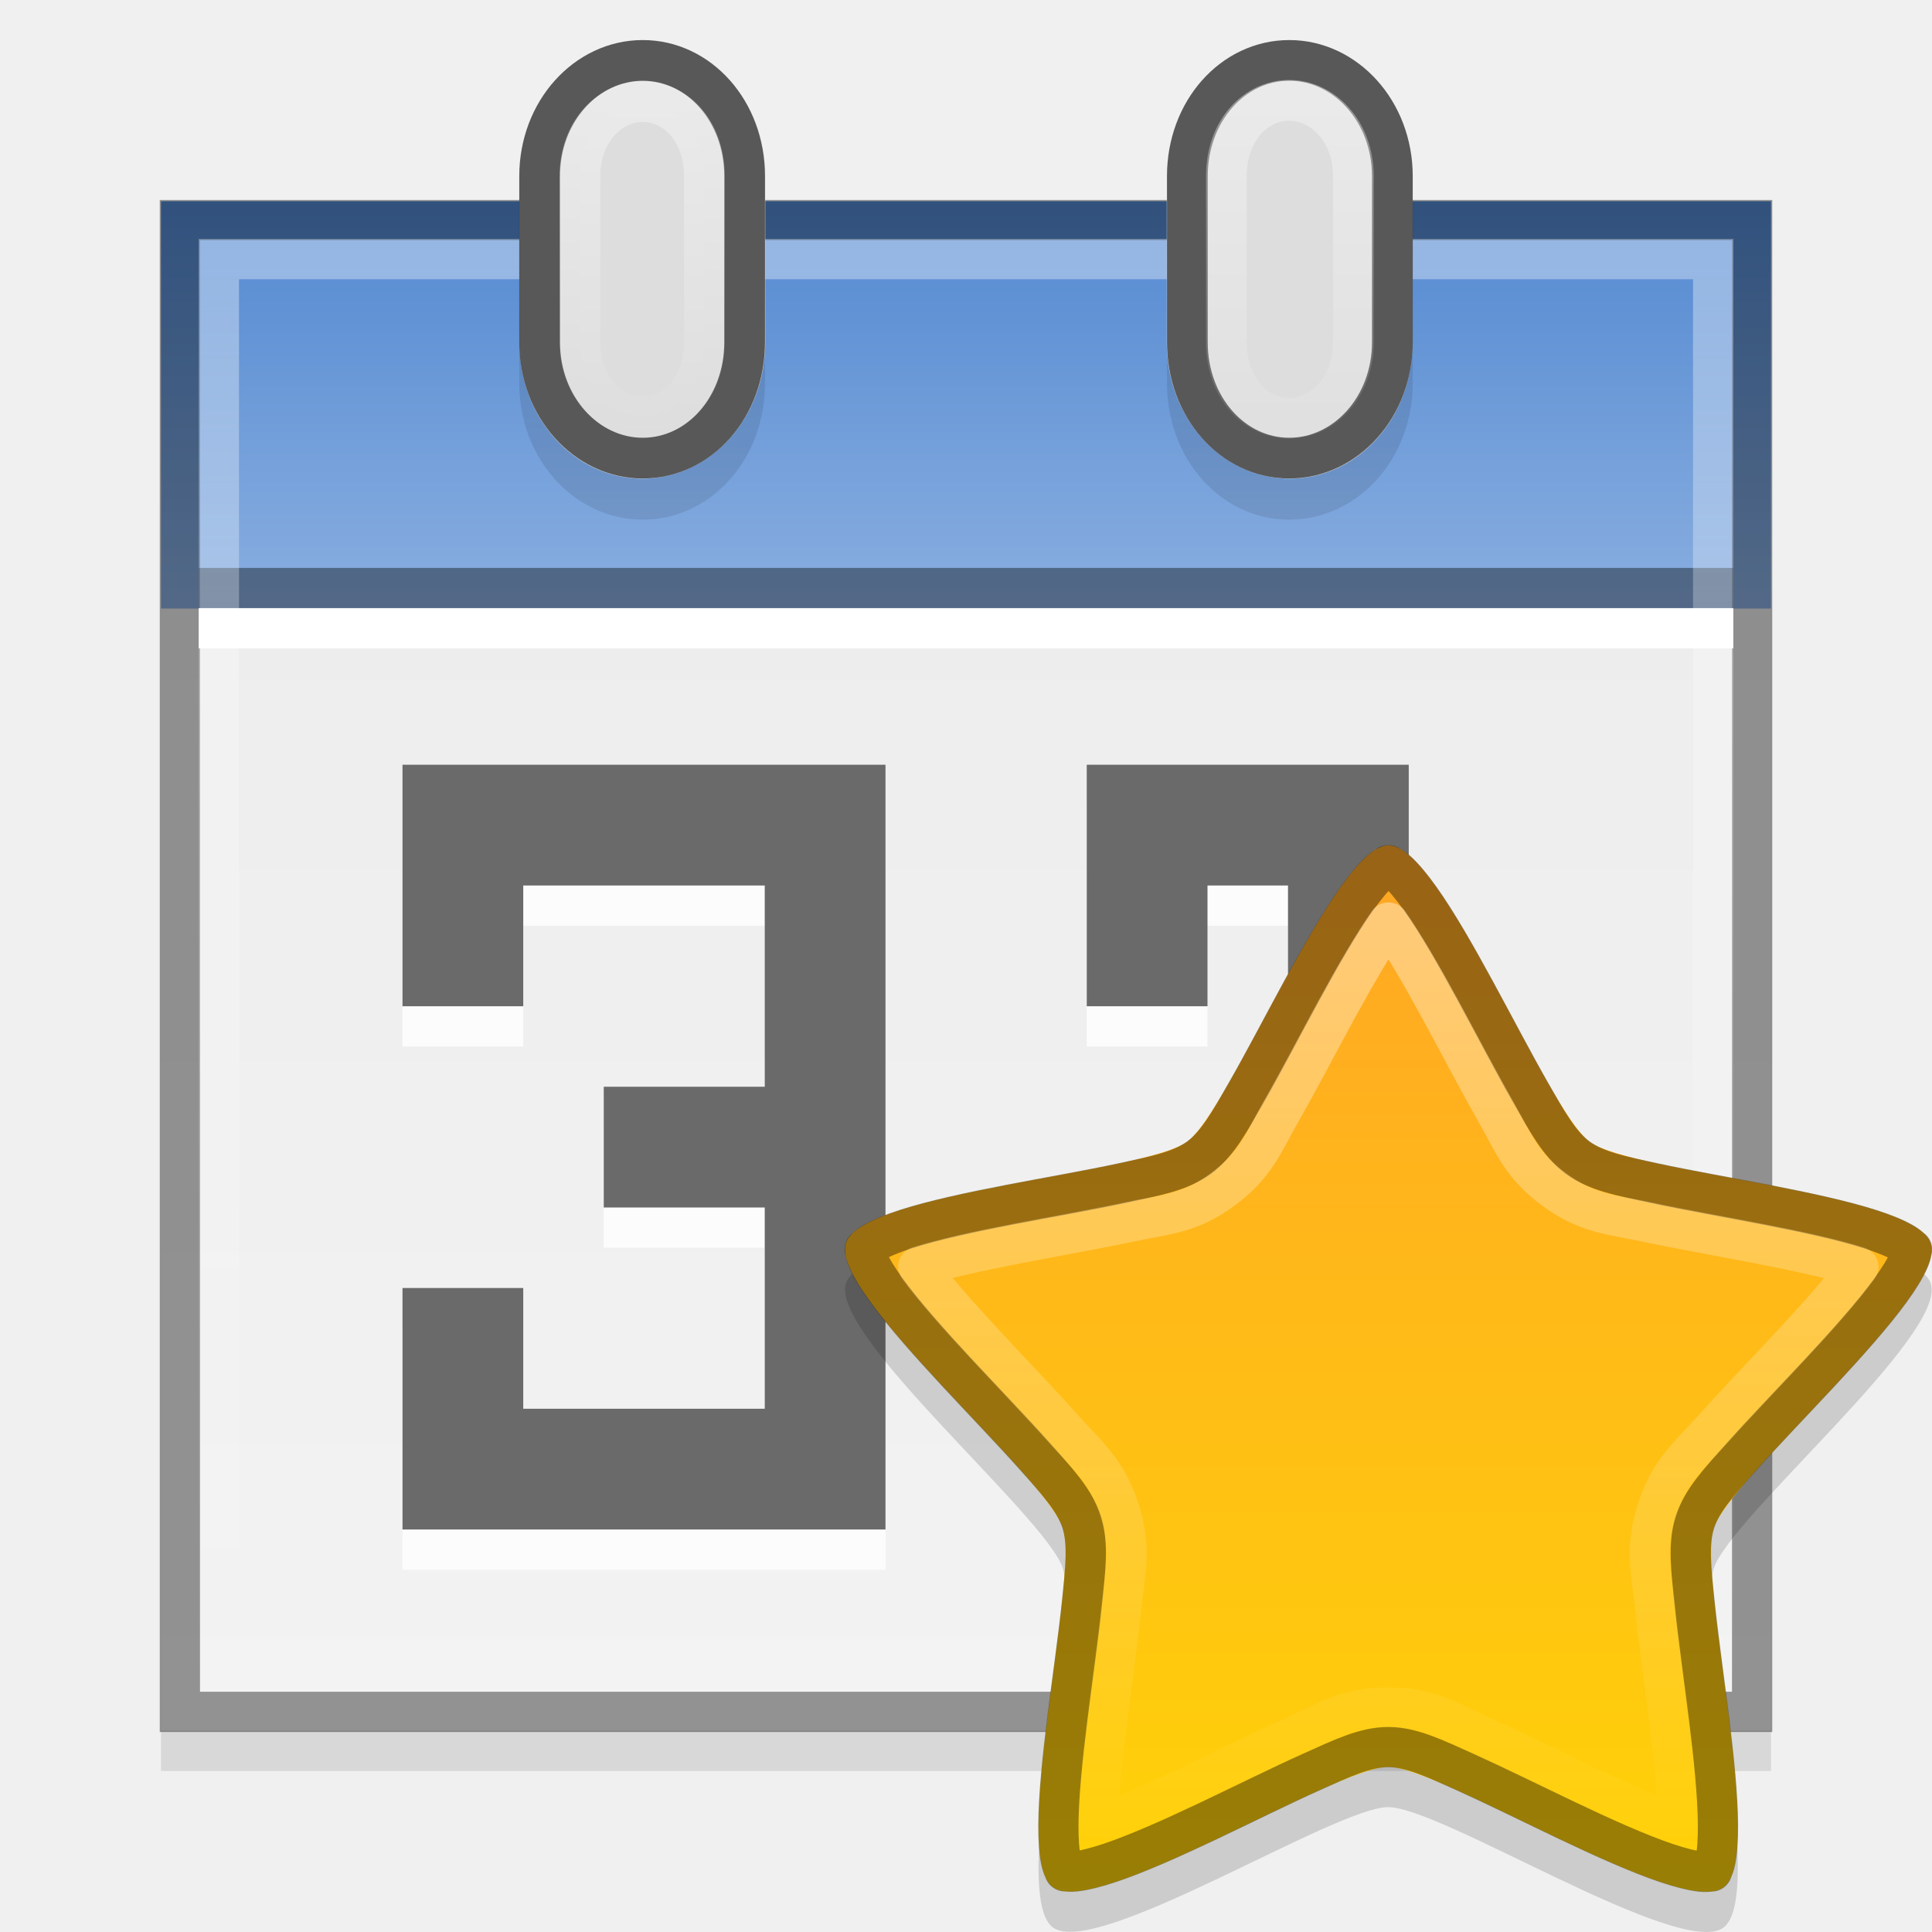
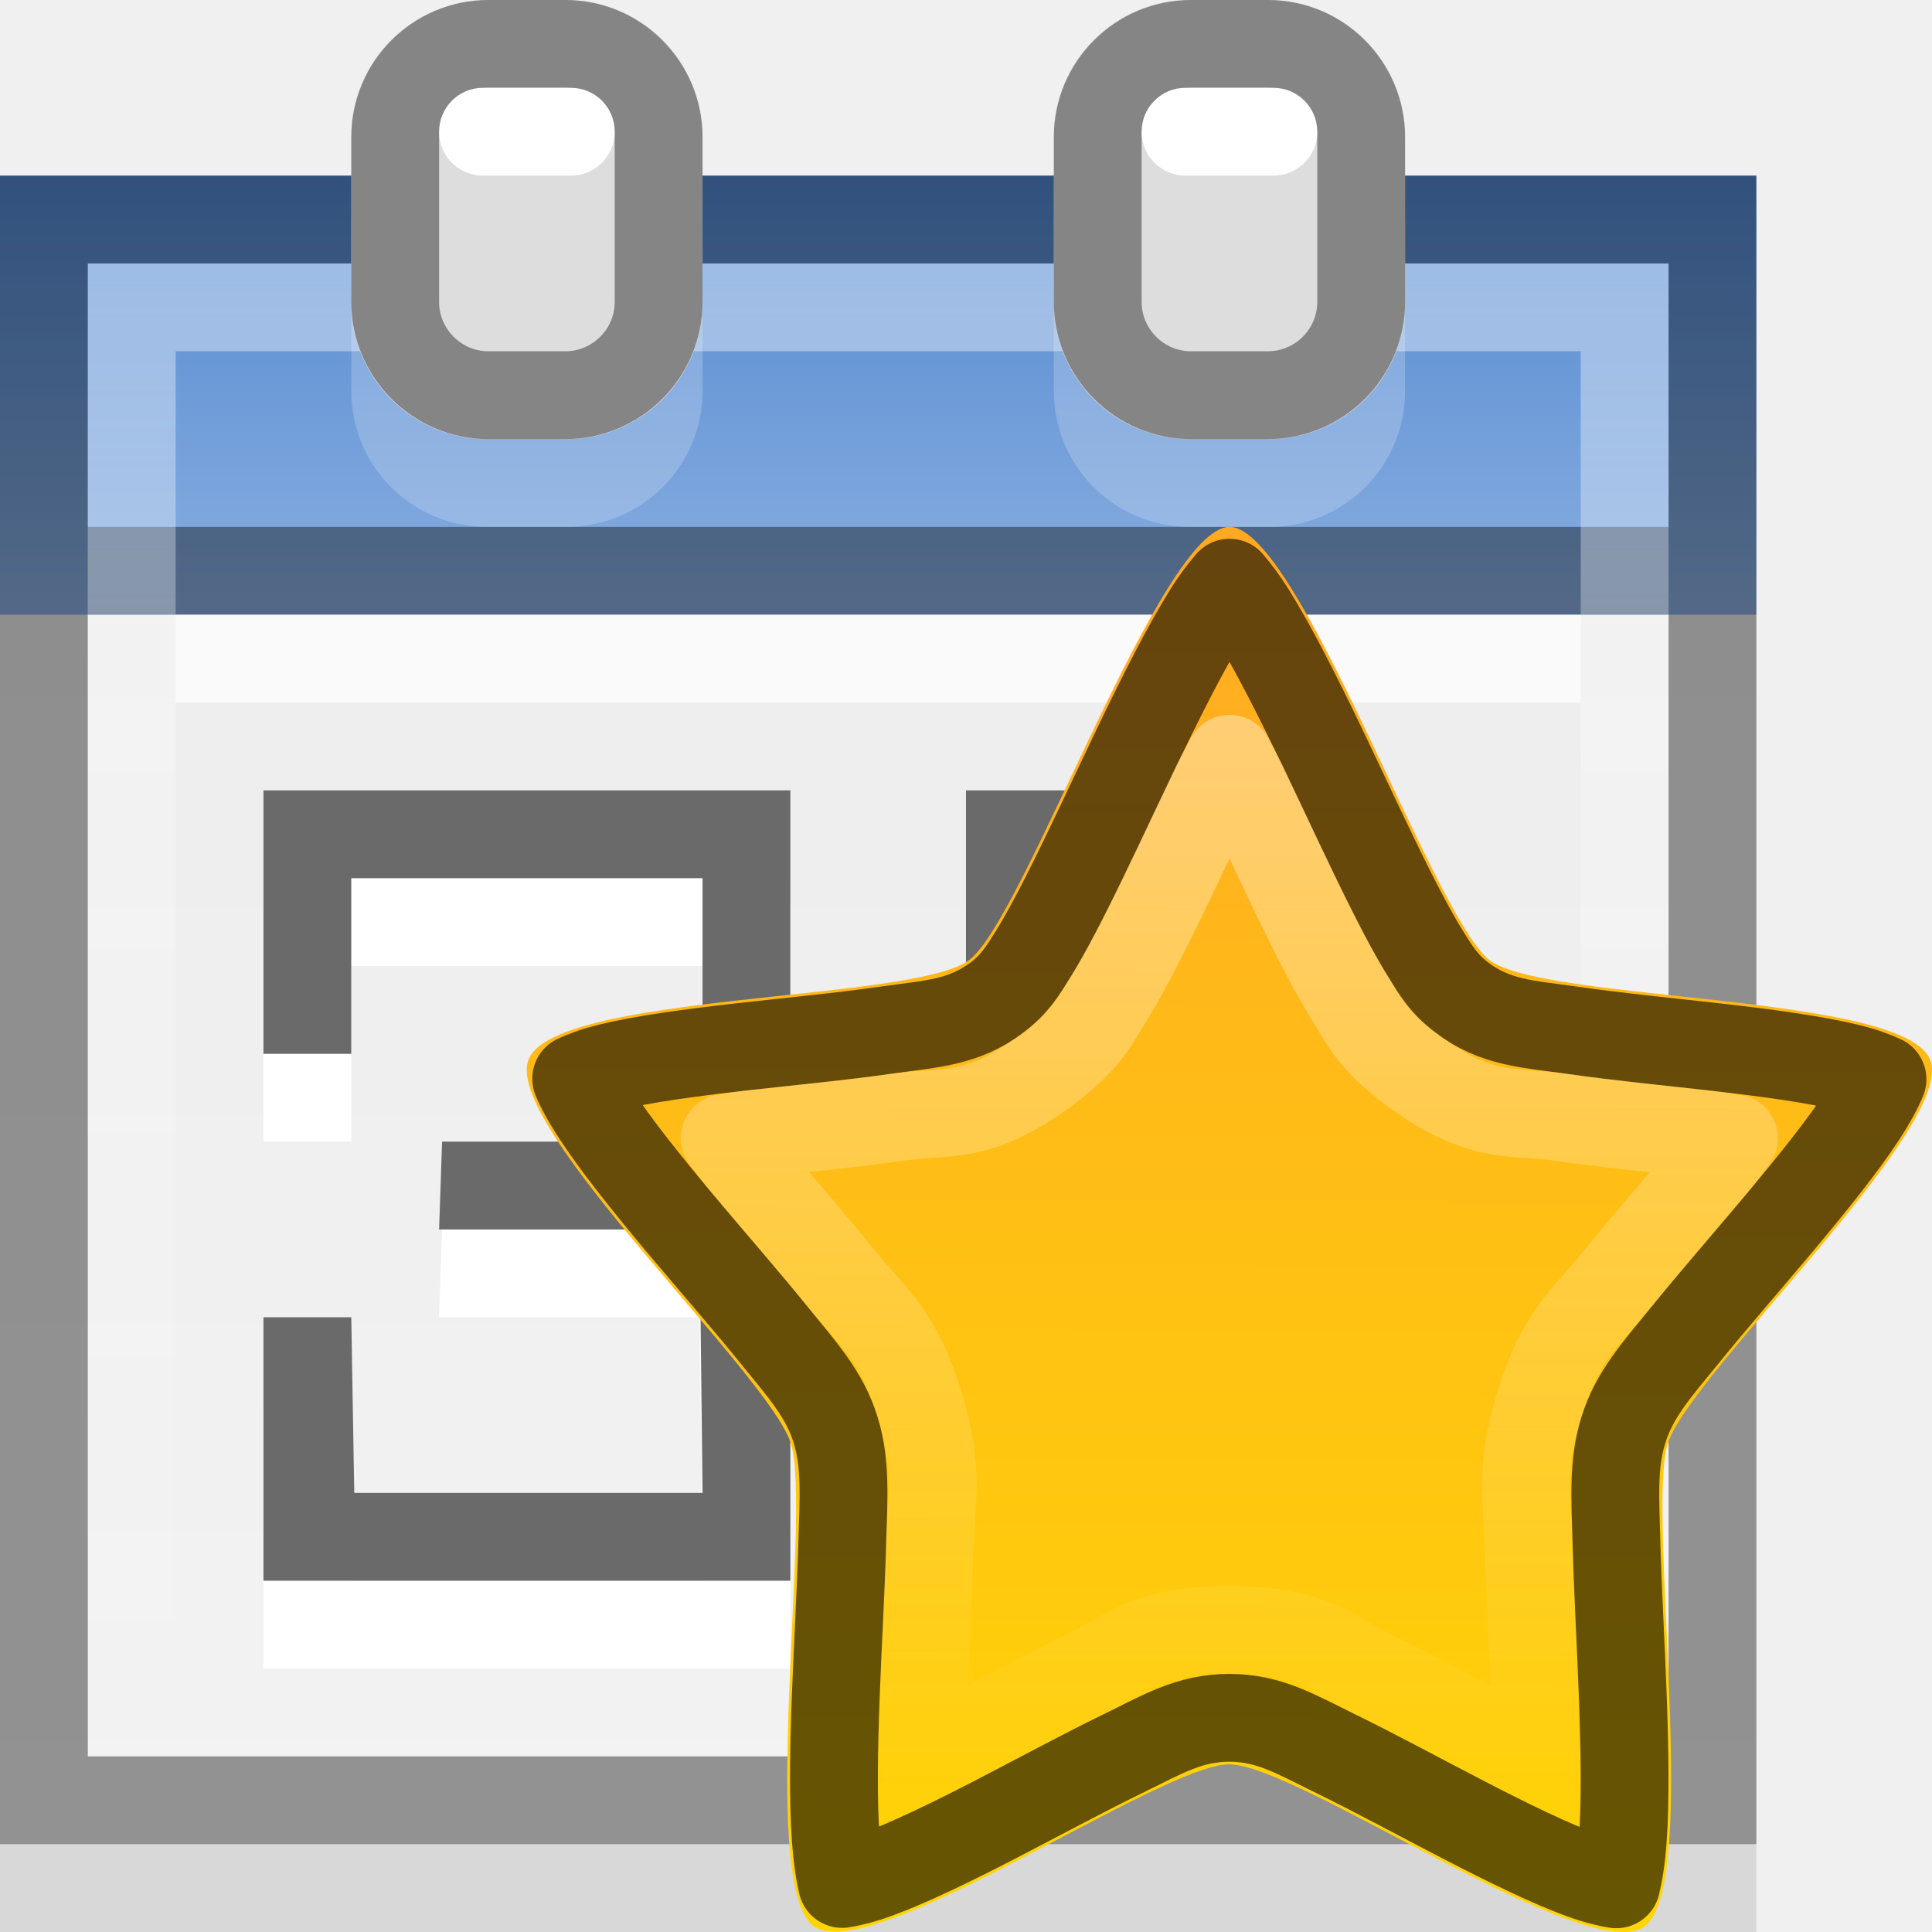
- <svg xmlns="http://www.w3.org/2000/svg" xmlns:xlink="http://www.w3.org/1999/xlink" viewBox="0 0 48 48" id="svg2" version="1.1">
+ <svg xmlns="http://www.w3.org/2000/svg" xmlns:xlink="http://www.w3.org/1999/xlink" version="1.1" id="svg2" viewBox="0 0 22 22">
  <defs id="defs4">
-     <linearGradient id="0" xlink:href="#4" y1="2" y2="11" x2="0" gradientUnits="userSpaceOnUse" />
-     <linearGradient id="1" y1="5" y2="15" x2="0" gradientUnits="userSpaceOnUse">
-       <stop stop-color="#5288d1" id="stop8" />
-       <stop offset="1" stop-color="#89aee0" id="stop10" />
+     <linearGradient gradientTransform="translate(-1,0)" gradientUnits="userSpaceOnUse" x2="0" y2="21" y1="2" id="0">
+       <stop id="stop7" stop-color="#ebebeb" />
+       <stop id="stop9" stop-color="#f3f3f3" offset="1" />
    </linearGradient>
-     <linearGradient id="2" y1="2" y2="11" x2="0" gradientUnits="userSpaceOnUse">
-       <stop stop-color="#fff" id="stop13" />
-       <stop offset="1" stop-color="#fff" stop-opacity="0.167" id="stop15" />
+     <linearGradient gradientTransform="matrix(0.5,0,0,0.49411,-2,-0.471)" gradientUnits="userSpaceOnUse" x2="0" y2="15" y1="5" id="1">
+       <stop id="stop12" stop-color="#5288d1" />
+       <stop id="stop14" stop-color="#89aee0" offset="1" />
    </linearGradient>
-     <linearGradient id="3" y1="5" y2="43" x2="0" gradientUnits="userSpaceOnUse">
-       <stop stop-color="#ebebeb" id="stop18" />
-       <stop offset="1" stop-color="#f3f3f3" id="stop20" />
+     <linearGradient gradientTransform="translate(-1,0)" gradientUnits="userSpaceOnUse" x2="0" y2="20" y1="3" id="2">
+       <stop id="stop17" stop-color="#fff" />
+       <stop id="stop19" stop-opacity="0" stop-color="#fff" offset="1" />
    </linearGradient>
-     <linearGradient id="4">
-       <stop stop-color="#fff" id="stop23" />
-       <stop offset="1" stop-color="#fff" stop-opacity="0" id="stop25" />
+     <linearGradient id="0-4" y1="2" y2="44" x2="0" gradientUnits="userSpaceOnUse" gradientTransform="matrix(0.515,0,0,0.5,-36.57453,-1.838983)">
+       <stop stop-color="#dedede" id="stop7-4" />
+       <stop offset="1" stop-color="#f4f4f4" id="stop9-2" />
    </linearGradient>
-     <linearGradient id="5" xlink:href="#4" y1="5.938" y2="42.06" x2="0" gradientUnits="userSpaceOnUse" />
+     <linearGradient id="1-1" y1="1" y2="20" x2="0" gradientUnits="userSpaceOnUse">
+       <stop stop-color="#fff" id="stop12-2" />
+       <stop offset="1" stop-color="#fff" stop-opacity="0" id="stop14-87" />
+     </linearGradient>
+     <linearGradient id="3">
+       <stop id="stop14-8" stop-color="#fff" />
+       <stop id="stop16" stop-opacity="0" stop-color="#fff" offset="1" />
+     </linearGradient>
    <linearGradient id="linearGradient3797">
      <stop stop-color="#ff8b36" id="stop3799" />
      <stop offset="1" stop-color="#ffd506" id="stop3801" />
    </linearGradient>
-     <linearGradient gradientUnits="userSpaceOnUse" y2="45" x2="1.41" y1="-18" id="linearGradient4173-2" xlink:href="#linearGradient3797" gradientTransform="matrix(0.6775203,0,0,0.6842105,-0.3784455,-0.421052)" x1="1.41" />
-     <linearGradient xlink:href="#4" id="linearGradient4177" x1="28" y1="4" x2="28" y2="28" gradientUnits="userSpaceOnUse" />
+     <linearGradient gradientTransform="matrix(0.4014935,0,0,0.4210526,-2.002042,-2.105263)" xlink:href="#linearGradient3797" id="linearGradient4173" y1="-21.89" x2="0" y2="42.839" gradientUnits="userSpaceOnUse" x1="0.169" />
+     <linearGradient gradientUnits="userSpaceOnUse" y2="14.504" x2="14.246" y1="1.666" x1="14.293" id="linearGradient4159" xlink:href="#3" />
  </defs>
-   <path opacity="0.1" d="M 4,6 H44 V44 H4 z" id="path28" />
-   <path fill="url(#3)" d="M 4,5 H44 V43 H4 z" id="path30" />
-   <path fill="url(#1)" d="M 4,5 H44 V15.119 H4 z" id="path32" />
-   <g fill="none" id="g34">
-     <g stroke="#000" id="g36">
-       <path opacity="0.4" d="m 4.469,5.469 0,37.062 39.062,0 0,-37.062 -39.062,0 z" id="path38" />
-       <path opacity="0.4" d="m 4.937,14.609 38.126,4e-4" id="path40" />
-     </g>
-     <path stroke="url(#5)" opacity="0.37" d="m 5.438,6.438 0,35.125 37.125,0 0,-35.125 -37.125,0 z" id="path42" />
+   <path style="opacity:0.1" id="path21" d="M 0,3 20,3 20,22 0,22 Z" />
+   <path style="fill:url(#0)" id="path23" d="M 0,2 20,2 20,21 0,21 Z" />
+   <path style="fill:#ffffff" id="path25" d="m 11,10 0,1.421 0,1.579 1,0 0,-2 2,0 0,7 -3,0 0,1 3.231,0 0.846,0 1.924,0 0,-1 c -0.769,0 -1.231,0 -2,0 l 0,-6.545 0,-1.455 -0.692,0 z" />
+   <path style="fill:url(#1)" id="path27" d="M 0,2 20,2 20,7 0,7 Z" />
+   <path style="opacity:0.4;fill:none;stroke:#000000" id="path29" d="m 0.5,2.5 0,18 19,0 0,-18 -19,0 z" />
+   <path style="fill:#6a6a6a" id="path31" d="m 11,9 0,1.421 0,1.579 1,0 0,-2 2,0 0,7 -3,0 0,1 3.231,0 1.846,0 0.923,0 0,-1 c -0.769,0 -1.23,0 -2,0 l 0,-6.545 0,-1.455 -0.692,0 z" />
+   <path style="fill:#ffffff" id="path33" d="M 3,10 3,11.421 3,13 l 1,0 0,-2 4,0 0,3 -2.966,0 -0.034,1 2.966,0 0.034,3 -3.966,0 -0.034,-2 -1,0 0,1.579 0,1.421 6,0 0,-1.421 0,-6.158 0,-1.421 -1.616,0 -2.923,0 z" />
+   <path style="fill:#6a6a6a" id="path35" d="M 3,9 3,10.421 3,12 l 1,0 0,-2 4,0 0,3 -2.966,0 -0.034,1 2.966,0 0.034,3 -3.966,0 -0.034,-2 -1,0 0,1.579 0,1.421 6,0 0,-1.421 0,-6.158 0,-1.421 -1.616,0 -2.923,0 z" />
+   <path style="opacity:0.4" id="path37" d="M 1,6 19,6 19,7 1,7 Z" />
+   <path style="opacity:0.7;fill:#ffffff" id="path39" d="M 2,7 18,7 18,8 2,8 Z" />
+   <path style="opacity:0.4;fill:none;stroke:url(#2)" id="path41" d="m 1.5,3.5 0,16 17,0 0,-16 -17,0 z" />
+   <g transform="translate(5.999169,6)" id="g4300">
+     <path id="path3363" d="M 12.733,15.934 C 12.097,16.418 8.783,14.091 7.997,14.091 7.212,14.091 3.897,16.415 3.261,15.93 2.625,15.446 3.25,11.222 3.007,10.438 2.764,9.654 -0.23,6.866 0.013,6.083 0.256,5.299 4.403,5.415 5.039,4.931 5.675,4.447 7.216,-2.7791198e-4 8.002,1.4314111e-8 8.788,2.7783798e-4 10.327,4.448 10.962,4.933 c 0.636,0.485 4.782,0.371 5.025,1.155 0.243,0.784 -2.753,3.57 -2.996,4.353 -0.243,0.784 0.378,5.008 -0.258,5.492 z" style="fill:url(#linearGradient4173);stroke-linecap:round;stroke-linejoin:round" />
+     <path d="M 8.002,0.635 C 7.93,0.719 7.848,0.822 7.748,0.982 7.505,1.371 7.222,1.933 6.943,2.514 6.664,3.095 6.386,3.698 6.133,4.197 6.006,4.447 5.886,4.671 5.768,4.861 5.649,5.052 5.555,5.206 5.361,5.354 4.973,5.649 4.598,5.658 4.096,5.73 3.593,5.803 3.004,5.858 2.438,5.922 1.871,5.986 1.324,6.059 0.939,6.154 0.766,6.197 0.643,6.245 0.562,6.283 0.601,6.38 0.679,6.525 0.789,6.693 1.015,7.04 1.365,7.477 1.734,7.918 2.104,8.359 2.496,8.807 2.816,9.203 3.137,9.599 3.39,9.876 3.516,10.281 c 0.119,0.386 0.091,0.765 0.076,1.291 -0.015,0.526 -0.051,1.144 -0.074,1.744 -0.023,0.6 -0.032,1.187 0,1.623 0.016,0.218 0.043,0.398 0.072,0.508 0.003,0.011 -0.003,-0.003 0,0.006 0.088,-0.013 0.22,-0.044 0.389,-0.105 0.367,-0.133 0.855,-0.37 1.352,-0.627 0.497,-0.257 1.005,-0.532 1.453,-0.75 0.448,-0.218 0.757,-0.41 1.215,-0.41 0.458,1.61e-4 0.767,0.192 1.215,0.41 0.447,0.219 0.956,0.495 1.453,0.752 0.497,0.257 0.983,0.496 1.35,0.629 0.169,0.061 0.301,0.092 0.389,0.105 0.003,-0.009 -0.003,0.005 0,-0.006 0.03,-0.11 0.058,-0.29 0.074,-0.508 0.032,-0.436 0.022,-1.023 0,-1.623 -0.022,-0.6 -0.058,-1.218 -0.072,-1.744 -0.014,-0.526 -0.042,-0.905 0.078,-1.291 0.126,-0.406 0.378,-0.683 0.699,-1.078 0.321,-0.396 0.71,-0.842 1.08,-1.283 0.37,-0.441 0.721,-0.878 0.947,-1.225 0.11,-0.168 0.186,-0.313 0.225,-0.41 -0.081,-0.038 -0.202,-0.086 -0.375,-0.129 C 14.676,6.065 14.129,5.99 13.562,5.926 12.996,5.862 12.409,5.805 11.906,5.732 11.404,5.66 11.029,5.651 10.641,5.355 10.447,5.208 10.353,5.054 10.234,4.863 10.116,4.673 9.996,4.449 9.869,4.199 9.616,3.699 9.339,3.097 9.061,2.516 8.782,1.935 8.498,1.373 8.256,0.984 8.156,0.824 8.074,0.719 8.002,0.635 Z" id="path3349" style="opacity:0.6;fill:none;stroke:#000000;stroke-linecap:round;stroke-linejoin:round" />
+     <path id="path3351" d="M 8.002,2.641 C 7.944,2.758 7.9,2.824 7.842,2.945 7.568,3.516 7.291,4.121 7.023,4.648 6.89,4.912 6.76,5.156 6.615,5.389 6.47,5.621 6.375,5.836 5.965,6.148 5.145,6.773 4.78,6.641 4.238,6.719 3.697,6.797 3.105,6.852 2.551,6.914 2.431,6.928 2.369,6.944 2.254,6.959 2.348,7.076 2.398,7.156 2.5,7.277 2.861,7.708 3.253,8.156 3.592,8.574 3.931,8.992 4.221,9.186 4.469,9.986 c 0.23,0.743 0.135,1.066 0.119,1.615 -0.015,0.55 -0.05,1.165 -0.072,1.752 -0.01,0.251 4.263e-4,0.418 -0.002,0.646 0.133,-0.066 0.217,-0.093 0.357,-0.166 0.485,-0.251 0.996,-0.528 1.475,-0.762 0.479,-0.233 0.703,-0.51 1.652,-0.51 0.95,3.35e-4 1.174,0.278 1.652,0.512 0.478,0.234 0.99,0.513 1.475,0.764 0.14,0.072 0.223,0.1 0.355,0.166 -0.002,-0.229 0.009,-0.395 0,-0.646 -0.022,-0.587 -0.057,-1.204 -0.072,-1.754 -0.015,-0.55 -0.107,-0.872 0.123,-1.615 C 11.779,9.189 12.069,8.996 12.408,8.578 12.747,8.16 13.139,7.712 13.5,7.281 13.602,7.16 13.652,7.08 13.746,6.963 13.631,6.948 13.569,6.932 13.449,6.918 12.895,6.855 12.305,6.799 11.764,6.721 11.222,6.642 10.856,6.773 10.037,6.148 9.628,5.836 9.531,5.621 9.387,5.389 9.242,5.156 9.112,4.914 8.979,4.65 8.711,4.123 8.434,3.516 8.16,2.945 8.102,2.824 8.06,2.757 8.002,2.641 Z" style="opacity:0.4;fill:none;stroke:url(#linearGradient4159);stroke-linecap:round;stroke-linejoin:round" />
  </g>
-   <g fill="#ddd" id="g44">
-     <path stroke-width="1.012" stroke="#000" opacity="0.1" d="m 15.969,2.524 c -1.397,0 -2.562,1.266 -2.562,2.878 l 0,4.125 c 0,1.612 1.166,2.878 2.562,2.878 1.397,0 2.531,-1.26 2.531,-2.878 l 0,-4.125 c 0,-1.618 -1.135,-2.878 -2.531,-2.878 z" id="path46" />
-     <path d="m 15.958,1 10e-4,0 c 1.692,0 3.054,1.506 3.054,3.377 l 0,4.138 C 19.013,10.386 17.651,11.892 15.959,11.892 l -0.001,0 c -1.692,0 -3.054,-1.506 -3.054,-3.377 l 0,-4.138 C 12.904,2.506 14.266,1 15.958,1 Z" id="rect48" />
+   <g style="fill:#ffffff" transform="translate(-1,0)" id="g43">
+     <path style="opacity:0.2" id="rect45" d="m 14.55,1 0.9,0 C 16.309,1 17,1.691 17,2.55 l 0,1.9 C 17,5.309 16.309,6 15.45,6 l -0.9,0 C 13.691,6 13,5.309 13,4.45 l 0,-1.9 C 13,1.691 13.691,1 14.55,1 Z" />
+     <path style="opacity:0.2" id="rect47" d="m 6.55,1 0.9,0 C 8.309,1 9,1.691 9,2.55 l 0,1.9 C 9,5.309 8.309,6 7.45,6 L 6.55,6 C 5.691,6 5,5.309 5,4.45 L 5,2.55 C 5,1.691 5.691,1 6.55,1 Z" />
  </g>
-   <path opacity="0.1" fill="none" stroke="#000" stroke-width="1.012" d="m 32.031 2.524 c -1.397 0 -2.531 1.26 -2.531 2.878 v 4.125 c 0 1.618 1.135 2.878 2.531 2.878 1.397 0 2.562 -1.266 2.562 -2.878 v -4.125 c 0 -1.612 -1.166 -2.878 -2.562 -2.878 z" id="path50" />
-   <g fill="#ddd" id="g52">
-     <path d="m 32.042,1 10e-4,0 c 1.692,0 3.054,1.506 3.054,3.377 l 0,4.138 c 0,1.871 -1.362,3.377 -3.054,3.377 l -10e-4,0 c -1.692,0 -3.054,-1.506 -3.054,-3.377 l 0,-4.138 C 28.988,2.506 30.35,1 32.042,1 Z" id="rect54" />
-     <path stroke-width="1.012" stroke="#000" opacity="0.6" d="m 15.969,1.501 c -1.397,0 -2.562,1.266 -2.562,2.878 l 0,4.125 c 0,1.612 1.166,2.878 2.562,2.878 1.397,0 2.531,-1.26 2.531,-2.878 l 0,-4.125 c 0,-1.618 -1.135,-2.878 -2.531,-2.878 z" id="path56" />
-   </g>
-   <g stroke-width="1.012" id="g58">
-     <g fill="none" id="g60">
-       <path stroke="#000" opacity="0.6" d="m 32.031,1.501 c -1.397,0 -2.531,1.26 -2.531,2.878 l 0,4.125 c 0,1.618 1.135,2.878 2.531,2.878 1.397,0 2.562,-1.266 2.562,-2.878 l 0,-4.125 c 0,-1.612 -1.166,-2.878 -2.562,-2.878 z" id="path62" />
-       <path stroke="url(#2)" opacity="0.4" d="m 32.031,2.493 c -0.829,0 -1.562,0.741 -1.562,1.887 l 0,4.125 c 0,1.146 0.733,1.887 1.562,1.887 0.827,0 1.594,-0.762 1.594,-1.887 l 0,-4.125 c 0,-1.125 -0.767,-1.887 -1.594,-1.887 z" id="path64" />
-     </g>
-     <path stroke="url(#0)" fill="#ddd" opacity="0.4" d="m 15.969,2.525 c -0.82,0 -1.562,0.746 -1.562,1.855 l 0,4.125 c 0,1.109 0.742,1.855 1.562,1.855 0.82,0 1.531,-0.729 1.531,-1.855 l 0,-4.125 c 0,-1.126 -0.711,-1.855 -1.531,-1.855 z" id="path66" />
-   </g>
-   <g fill="#fff" id="g68">
-     <path stroke="#fff" d="m 4.937,15.609 38.126,4e-4" id="path70" />
-     <path opacity="0.8" d="m 27,20 0,3 0,3 3,0 0,-3 2,0 0,13 -5,0 0,3 7,0 4,0 2,0 0,-3 -2,0 -3,0 0,-13 0,-3 -3,0 -5,0 z" id="path72" />
-   </g>
-   <path fill="#6a6a6a" d="m 27 19 v 3 v 3 h 3 v -3 h 2 v 13 h -5 v 3 h 7 h 4 h 2 v -3 h -2 h -3 v -13 v -3 h -3 h -5 z" id="path74" />
-   <path opacity="0.8" fill="#fff" d="m 10 20 v 3 v 3 h 3 v -3 h 6 v 5 h -4 v 3 h 4 v 5 h -6 v -3 h -3 v 3 v 3 h 12 v -3 v -13 v -3 h -3 h -6 h -3 z" id="path76" />
-   <path fill="#6a6a6a" d="m 10 19 v 3 v 3 h 3 v -3 h 6 v 5 h -4 v 3 h 4 v 5 h -6 v -3 h -3 v 3 v 3 h 12 v -3 v -13 v -3 h -3 h -6 h -3 z" id="path78" />
-   <g transform="translate(17.9939,18)" id="g4266">
-     <path d="M 24.824,29.892 C 23.751,30.679 17.822,26.899 16.496,26.898 15.17,26.898 9.238,30.674 8.165,29.887 7.092,29.099 8.82,22.236 8.411,20.962 8.002,19.688 2.612,15.158 3.022,13.884 3.432,12.611 10.43,12.15 11.503,11.363 c 1.073,-0.787 3.674,-7.363 5,-7.363 1.326,4.517e-4 3.923,6.579 4.995,7.366 1.073,0.788 8.07,1.254 8.479,2.527 0.409,1.274 -4.983,5.801 -5.393,7.074 -0.41,1.274 1.313,8.138 0.24,8.925 z" id="path4179" style="opacity:0.15;fill:#000000;stroke-linecap:round;stroke-linejoin:round" />
-     <path style="fill:url(#linearGradient4173-2);stroke-linecap:round;stroke-linejoin:round" id="path3363" d="M 24.824,28.892 C 23.751,29.679 17.822,25.899 16.496,25.898 15.17,25.898 9.238,29.674 8.165,28.887 7.092,28.099 8.82,21.236 8.411,19.962 8.002,18.688 2.612,14.158 3.022,12.884 3.432,11.611 10.43,11.15 11.503,10.363 12.576,9.576 15.177,3 16.503,3 c 1.326,4.517e-4 3.923,6.579 4.995,7.366 1.073,0.788 8.07,1.254 8.479,2.527 0.409,1.274 -4.983,5.801 -5.393,7.074 -0.41,1.274 1.313,8.138 0.24,8.925 z" />
-     <path d="m 16.504,3.494 c 0.038,1.3e-5 -0.064,0.015 -0.221,0.156 -0.156,0.142 -0.355,0.378 -0.566,0.676 -0.423,0.595 -0.903,1.431 -1.375,2.297 -0.472,0.866 -0.938,1.762 -1.361,2.502 -0.423,0.74 -0.73,1.302 -1.186,1.637 -0.456,0.334 -1.08,0.454 -1.908,0.631 -0.829,0.177 -1.818,0.348 -2.779,0.533 -0.961,0.185 -1.897,0.386 -2.588,0.607 -0.345,0.111 -0.629,0.23 -0.811,0.336 -0.181,0.106 -0.229,0.198 -0.219,0.166 0.01,-0.031 -0.005,0.075 0.08,0.27 0.085,0.195 0.246,0.459 0.461,0.754 0.43,0.59 1.069,1.308 1.738,2.029 0.669,0.721 1.369,1.447 1.936,2.082 0.567,0.635 1.001,1.105 1.174,1.643 0.173,0.538 0.095,1.174 0.006,2.023 -0.089,0.85 -0.235,1.852 -0.357,2.832 -0.123,0.981 -0.222,1.941 -0.227,2.674 -0.002,0.366 0.02,0.677 0.064,0.885 0.044,0.208 0.119,0.283 0.09,0.262 -0.029,-0.021 0.061,0.028 0.27,0.006 0.208,-0.022 0.507,-0.096 0.852,-0.211 0.688,-0.23 1.561,-0.621 2.447,-1.041 0.886,-0.42 1.787,-0.869 2.561,-1.217 0.774,-0.348 1.346,-0.621 1.912,-0.621 0.566,1.92e-4 1.139,0.275 1.912,0.623 0.773,0.349 1.673,0.796 2.559,1.217 0.885,0.421 1.759,0.814 2.447,1.045 0.344,0.115 0.642,0.189 0.85,0.211 0.208,0.022 0.299,-0.027 0.27,-0.006 -0.029,0.021 0.046,-0.053 0.09,-0.262 0.044,-0.208 0.066,-0.518 0.064,-0.885 -0.004,-0.733 -0.103,-1.693 -0.225,-2.674 -0.122,-0.981 -0.265,-1.984 -0.354,-2.834 -0.089,-0.85 -0.167,-1.486 0.006,-2.023 0.173,-0.538 0.607,-1.008 1.174,-1.643 0.567,-0.635 1.267,-1.36 1.938,-2.08 0.67,-0.721 1.31,-1.437 1.74,-2.027 0.215,-0.295 0.377,-0.561 0.463,-0.756 0.085,-0.194 0.07,-0.299 0.08,-0.268 0.01,0.032 -0.037,-0.06 -0.219,-0.166 -0.181,-0.106 -0.465,-0.225 -0.811,-0.336 C 27.79,12.319 26.854,12.118 25.893,11.932 24.931,11.746 23.944,11.574 23.115,11.396 22.287,11.219 21.663,11.098 21.207,10.764 20.751,10.429 20.446,9.868 20.023,9.127 19.601,8.386 19.133,7.489 18.662,6.623 18.191,5.757 17.714,4.921 17.291,4.326 17.08,4.029 16.881,3.792 16.725,3.65 16.568,3.509 16.466,3.494 16.504,3.494 Z" id="path4167" style="opacity:0.4;fill:none;stroke:#000000;stroke-linecap:round;stroke-linejoin:round" />
-     <path id="path4169" d="M 16.502,4.92 C 16.129,5.448 15.666,6.249 15.205,7.094 14.739,7.949 14.272,8.846 13.834,9.613 c -0.438,0.767 -0.627,1.333 -1.457,1.941 -0.83,0.609 -1.426,0.615 -2.285,0.799 -0.859,0.183 -1.85,0.356 -2.799,0.539 -0.949,0.183 -1.861,0.382 -2.473,0.578 0.003,0.004 0.003,0.005 0.006,0.01 0.381,0.524 1.003,1.226 1.664,1.938 0.661,0.712 1.362,1.44 1.949,2.098 0.587,0.658 1.064,1.022 1.377,1.996 0.313,0.974 0.139,1.546 0.047,2.426 -0.092,0.88 -0.238,1.885 -0.359,2.854 -0.121,0.966 -0.214,1.9 -0.219,2.551 0.608,-0.205 1.45,-0.577 2.316,-0.988 0.875,-0.415 1.777,-0.864 2.578,-1.225 0.802,-0.361 1.284,-0.707 2.316,-0.707 1.033,3.51e-4 1.515,0.348 2.316,0.709 0.801,0.361 1.702,0.811 2.576,1.227 0.866,0.411 1.709,0.785 2.316,0.99 -0.004,-0.651 -0.099,-1.586 -0.219,-2.553 -0.12,-0.969 -0.264,-1.973 -0.355,-2.854 -0.092,-0.88 -0.267,-1.454 0.047,-2.428 0.314,-0.974 0.791,-1.337 1.379,-1.994 0.587,-0.658 1.29,-1.384 1.951,-2.096 0.662,-0.711 1.282,-1.414 1.664,-1.938 0.003,-0.004 0.003,-0.005 0.006,-0.01 -0.611,-0.197 -1.523,-0.397 -2.471,-0.58 C 24.758,12.713 23.767,12.541 22.908,12.357 22.05,12.173 21.453,12.164 20.623,11.555 19.793,10.946 19.605,10.38 19.168,9.613 18.731,8.846 18.264,7.949 17.799,7.094 17.339,6.248 16.875,5.448 16.502,4.92 Z" style="opacity:0.4;fill:none;stroke:url(#linearGradient4177);stroke-linecap:round;stroke-linejoin:round" />
+   <rect style="fill:#dddddd" y="0" id="rect49" ry="1.55" height="5" rx="1.55" x="4" width="4" />
+   <path style="opacity:0.4;fill:none;stroke:#000000" id="path51" d="M 5.562,0.5 C 4.977,0.5 4.5,0.977 4.5,1.562 l 0,1.875 C 4.5,4.023 4.977,4.5 5.562,4.5 l 0.875,0 C 7.023,4.5 7.5,4.023 7.5,3.438 l 0,-1.875 C 7.5,0.977 7.023,0.5 6.438,0.5 l -0.875,0 z" />
+   <rect style="fill:#dddddd" y="0" id="rect53" ry="1.55" height="5" rx="1.55" x="12" width="4" />
+   <path style="opacity:0.4;fill:none;stroke:#000000" id="path55" d="M 13.562,0.5 C 12.977,0.5 12.5,0.977 12.5,1.562 l 0,1.875 C 12.5,4.023 12.977,4.5 13.562,4.5 l 0.875,0 C 15.023,4.5 15.5,4.023 15.5,3.438 l 0,-1.875 C 15.5,0.977 15.023,0.5 14.438,0.5 l -0.875,0 z" />
+   <g style="fill:#ffffff" transform="translate(-1,0)" id="g57">
+     <path id="rect59" d="m 6.5,1 1,0 C 7.777,1 8,1.223 8,1.5 8,1.777 7.777,2 7.5,2 l -1,0 C 6.223,2 6,1.777 6,1.5 6,1.223 6.223,1 6.5,1 Z" />
+     <path id="rect61" d="m 14.5,1 1,0 C 15.777,1 16,1.223 16,1.5 16,1.777 15.777,2 15.5,2 l -1,0 C 14.223,2 14,1.777 14,1.5 14,1.223 14.223,1 14.5,1 Z" />
  </g>
</svg>
